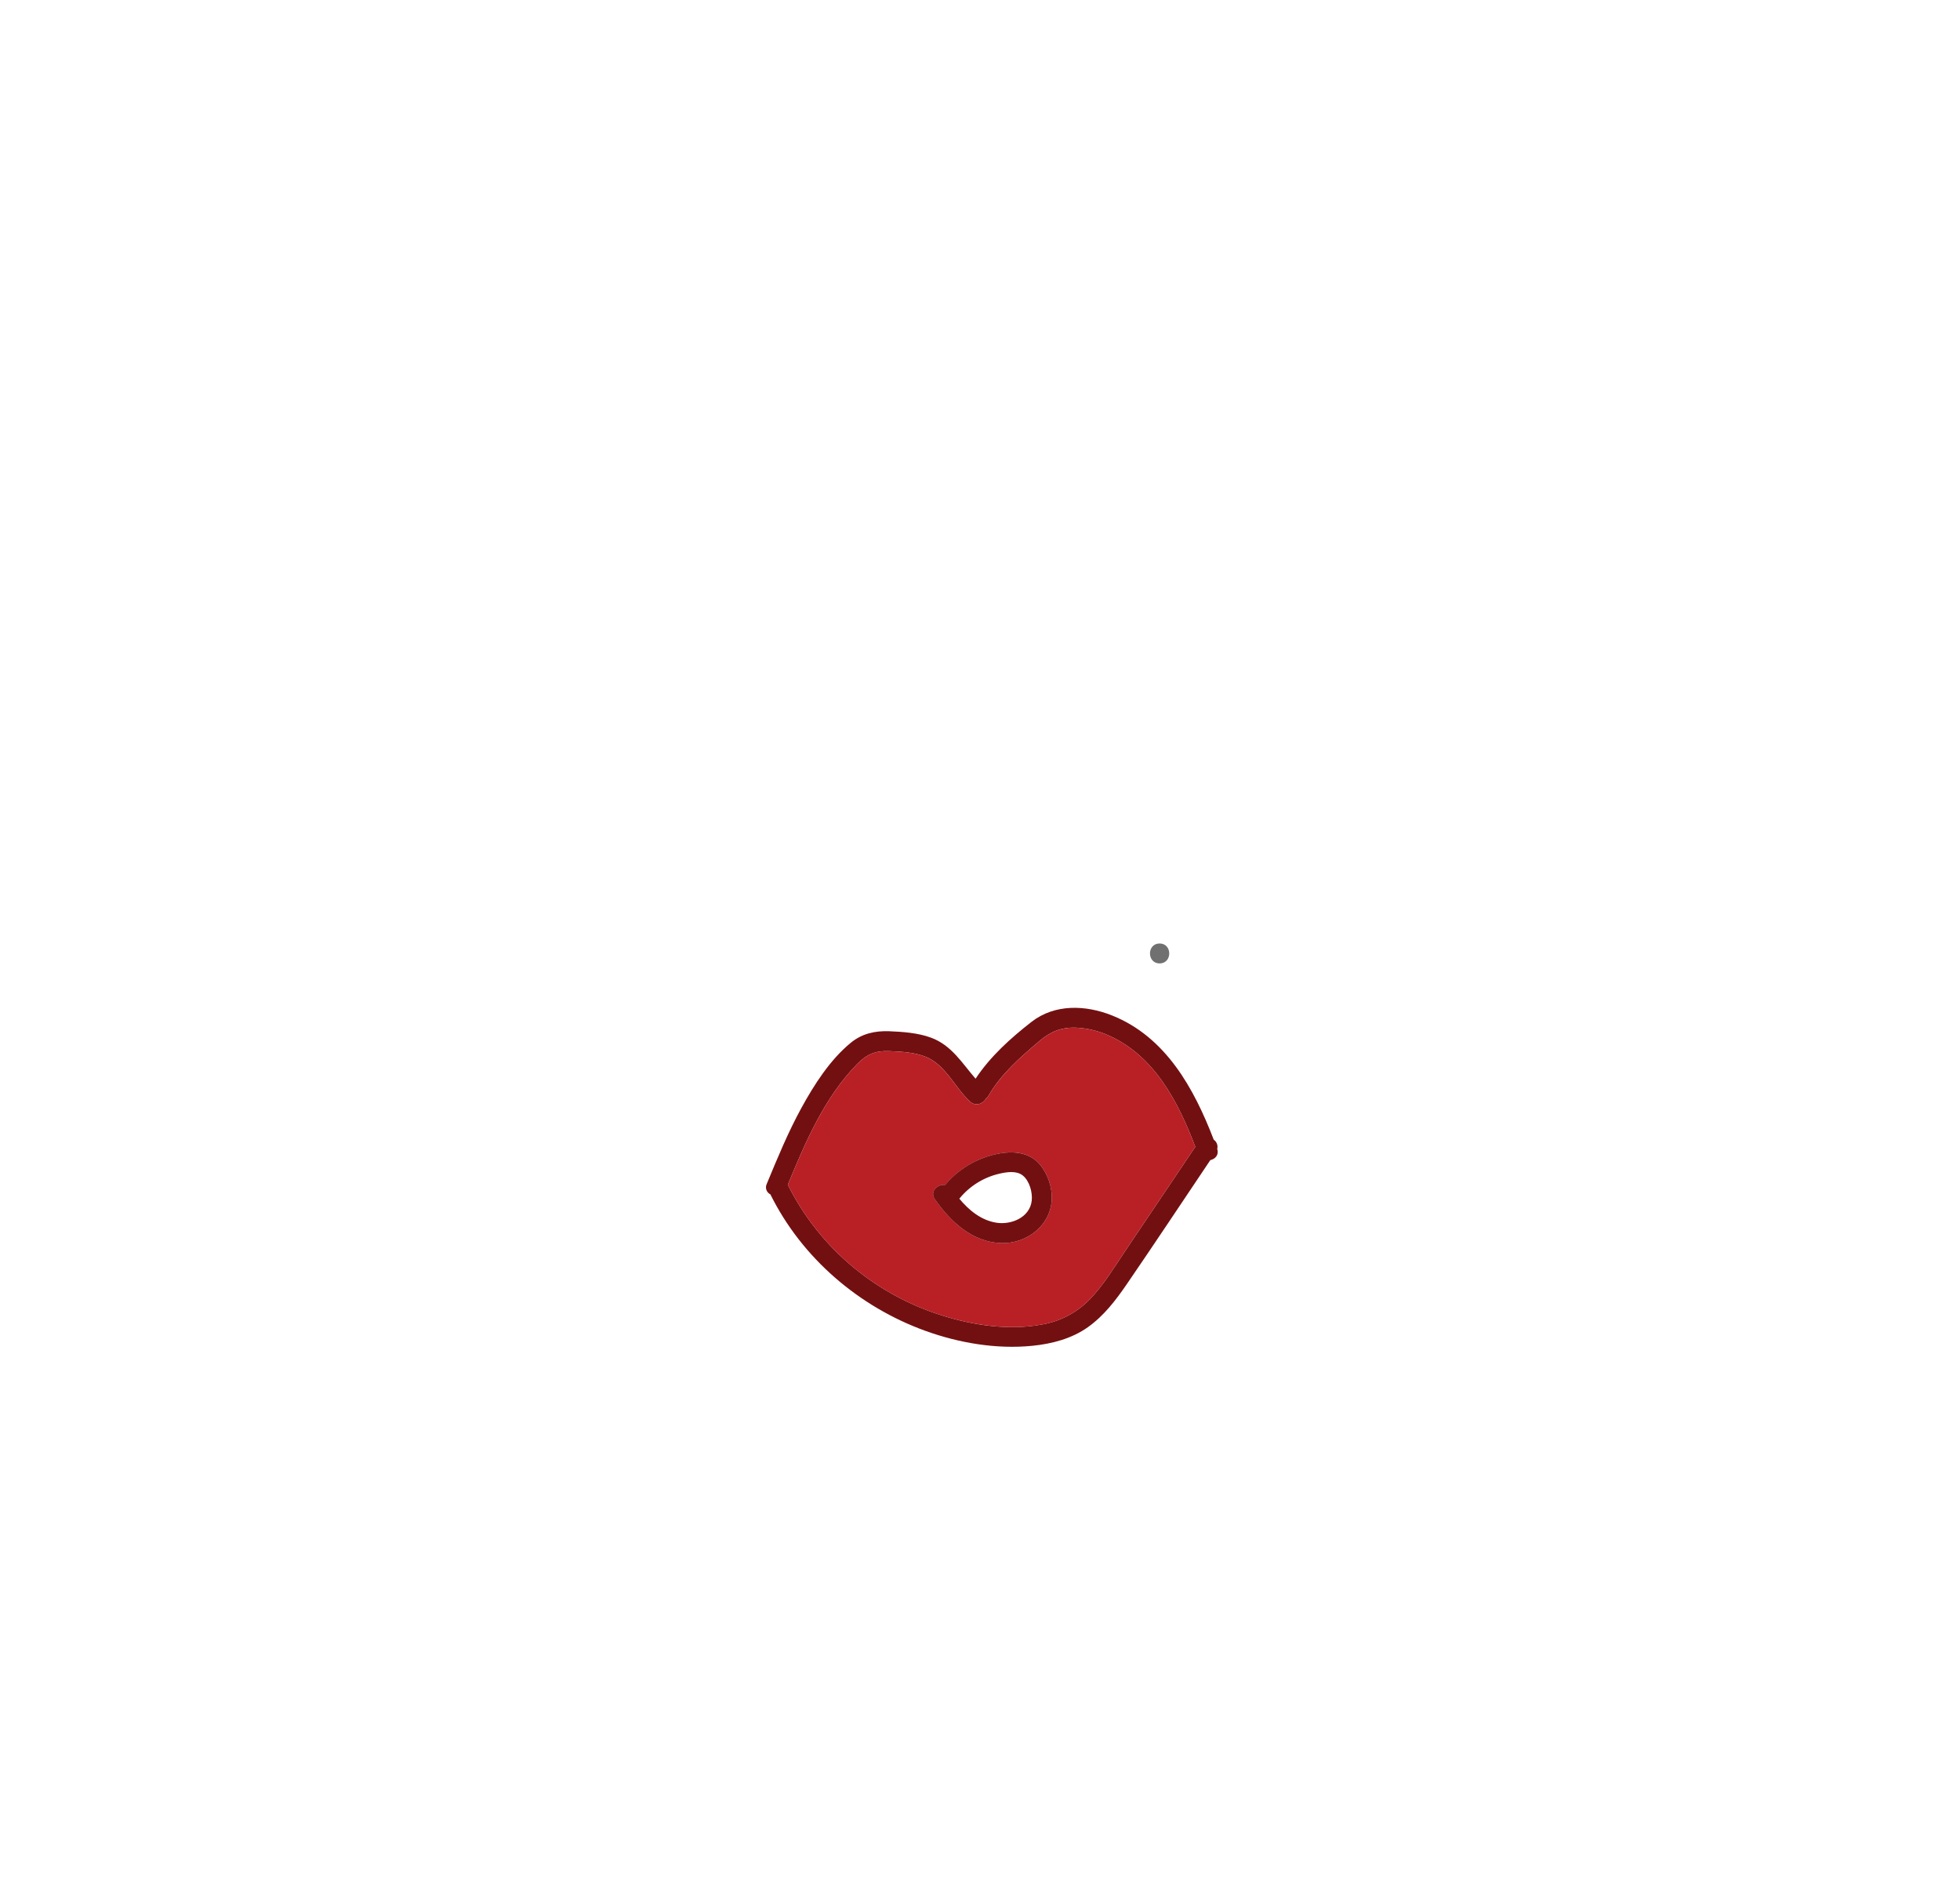
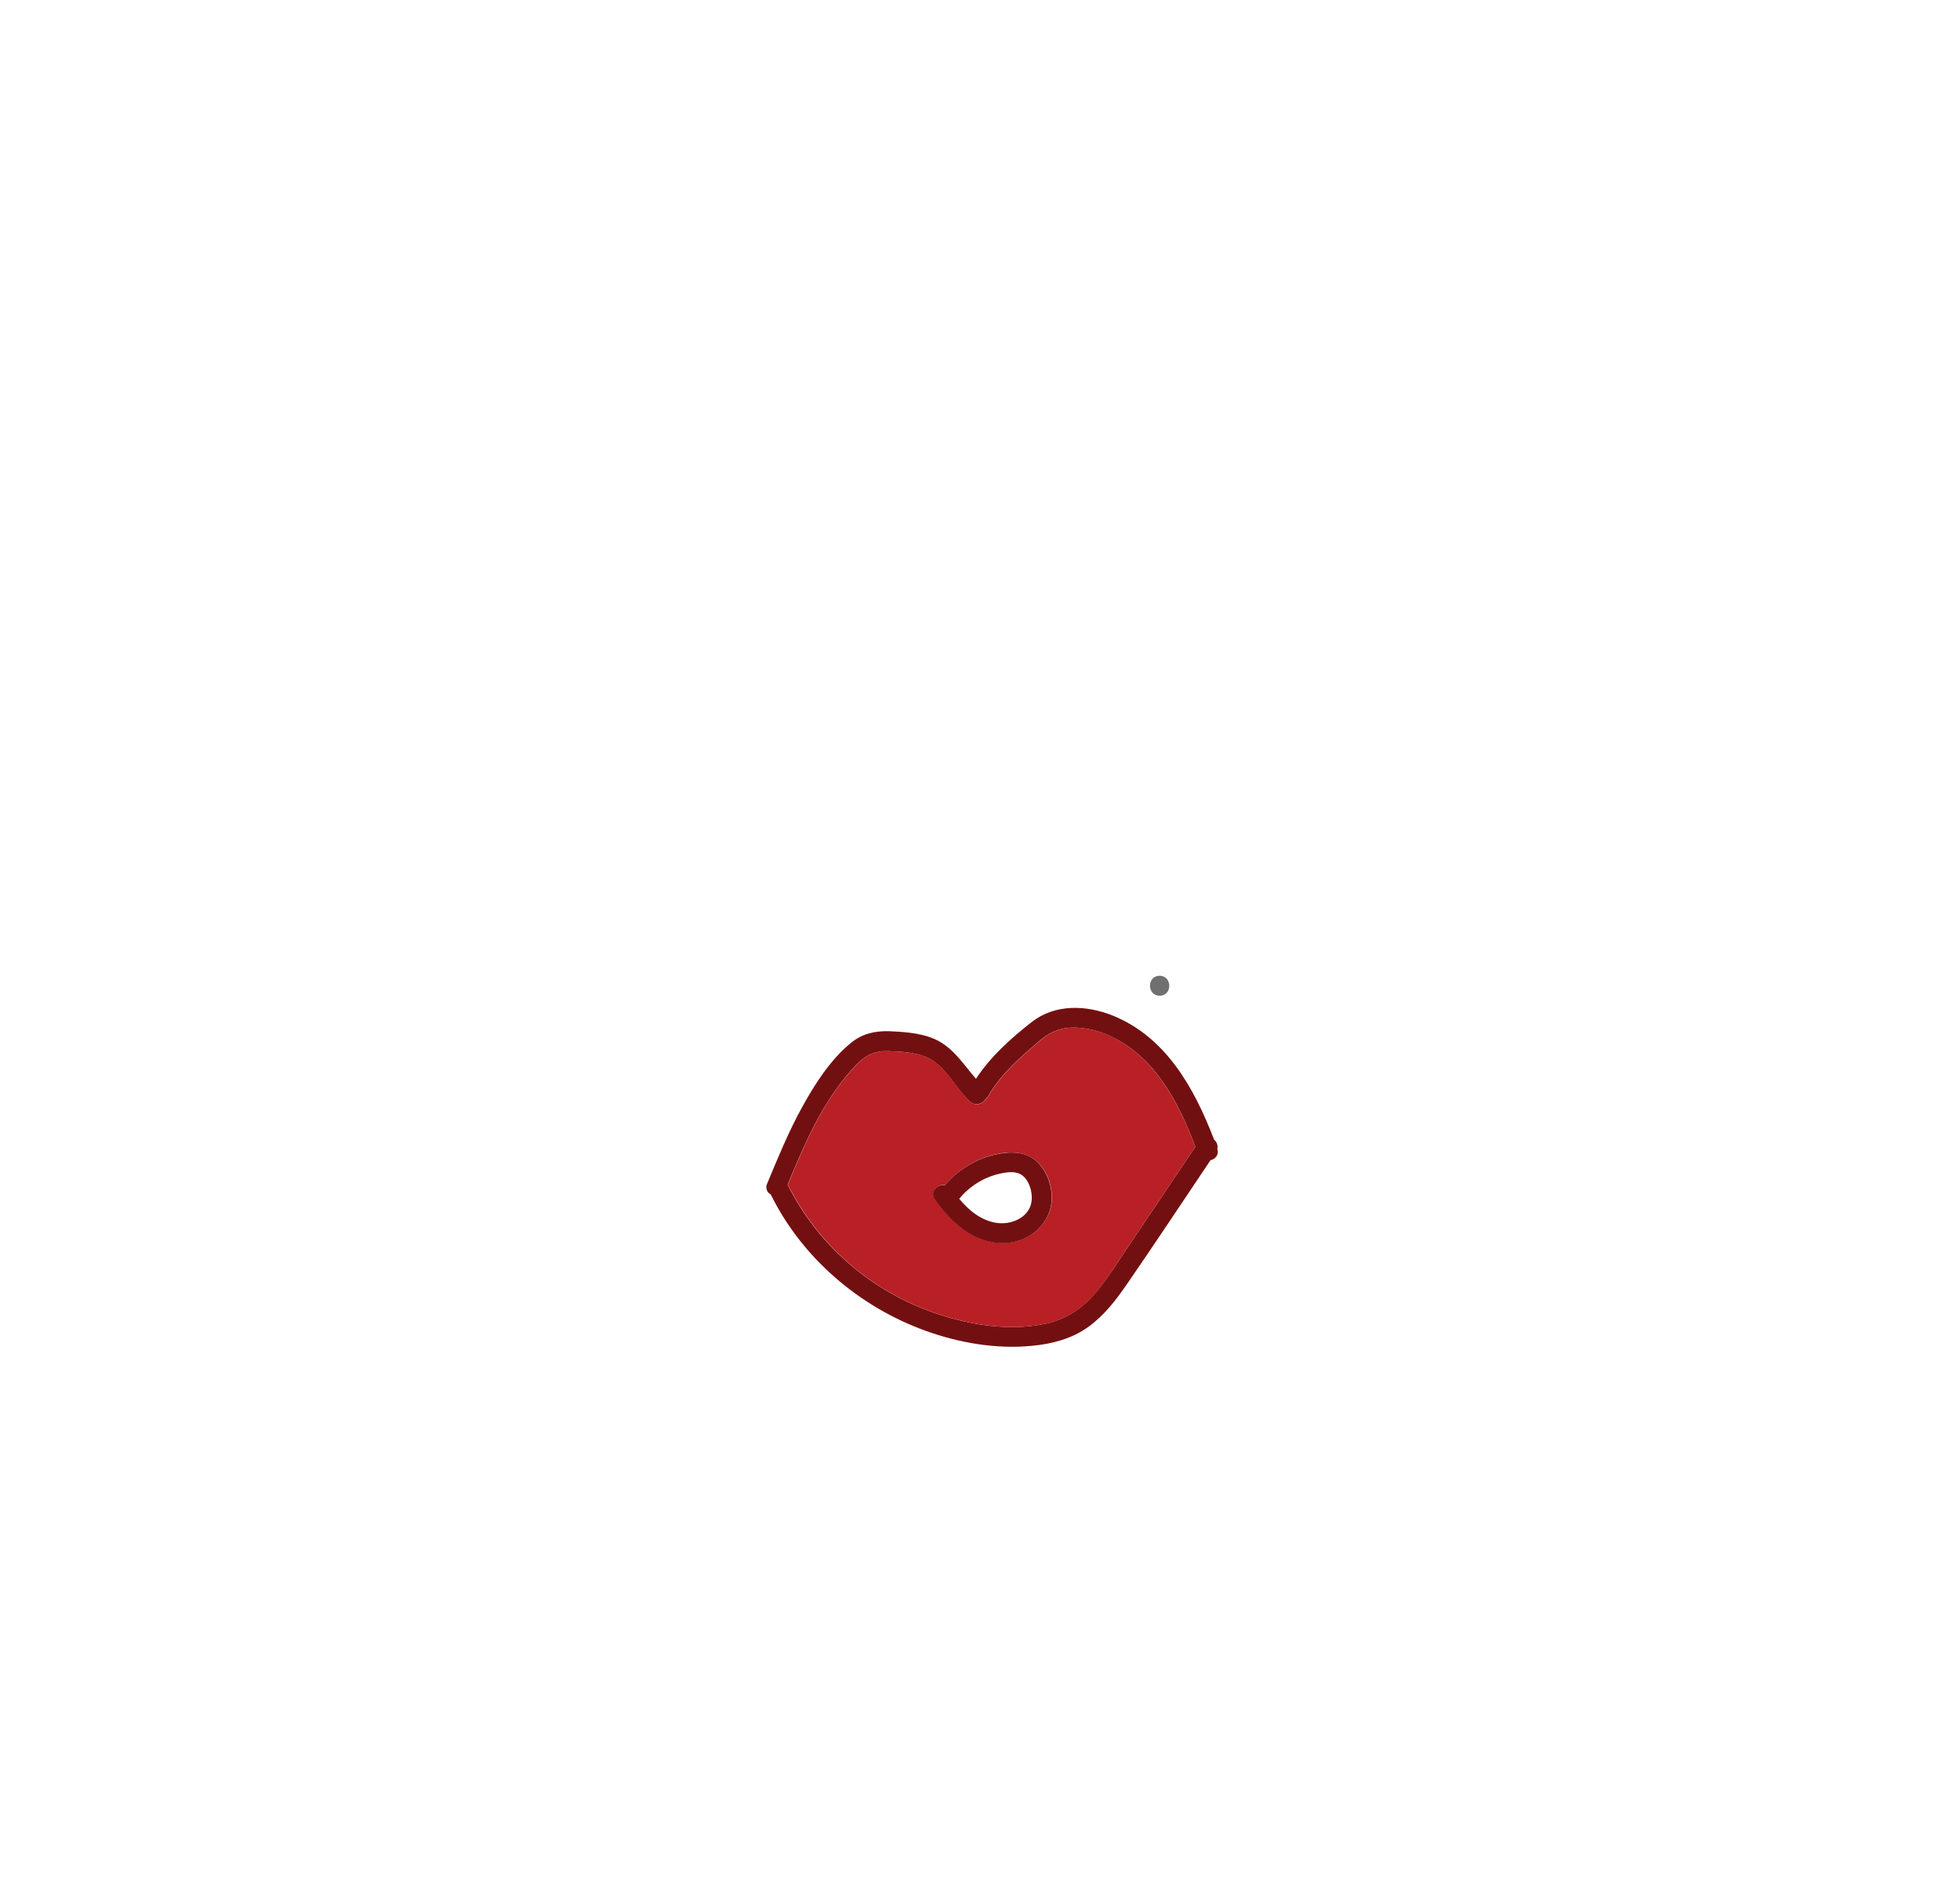
- <svg xmlns="http://www.w3.org/2000/svg" viewBox="0 0 972 932.03">
-   <defs>
-     <style>.cls-1{fill:#721011;}.cls-2{fill:#b82025;}.cls-3{fill:#707071;}.cls-4{fill:none;}</style>
-   </defs>
-   <g id="Layer_2" data-name="Layer 2">
-     <g id="Layer_1-2" data-name="Layer 1">
-       <path class="cls-1" d="M603.65,569.78c.94,3-1,5-3.44,5.57-13.77,20.49-27.42,41.08-41.37,61.44-5.48,8-11.38,15.74-19.36,21.41s-17.83,8.26-27.55,9.22c-17.71,1.77-36.27-1.37-52.94-7.39-33-11.91-61.35-36.19-76.94-67.71a3.89,3.89,0,0,1-1.79-5.23c5.28-12.74,10.55-25.55,17.19-37.67,6.33-11.54,14.15-23.79,24.42-32.24,5.57-4.58,11.91-6,19-5.77,6.84.28,14.3.8,20.77,3.17,10.31,3.77,15.45,12.67,22.17,20.38,7.24-11,17.48-20.19,27.72-28.18,11.55-9,26.87-8.43,40-3.17,26.63,10.67,40.59,36.13,50.39,61.6A4.26,4.26,0,0,1,603.65,569.78Zm-45.59,50.53,34.71-51.58c-8.41-22.07-20.13-44.93-42.68-55.08a44.47,44.47,0,0,0-16.53-4c-7.32-.25-12.65,2-18.16,6.68-9.4,8-19,16.31-25.21,27.11a5.15,5.15,0,0,1-1.29,1.49c-1.48,2.49-5.08,3.92-7.86,1.36-7.5-6.91-12.1-18.24-22-22.2-5.59-2.24-12.19-2.56-18.14-2.81-6.72-.27-11.1,1.57-15.76,6.34-16.29,16.65-25.67,38.67-34.45,59.93a126.47,126.47,0,0,0,33,41.34,129.51,129.51,0,0,0,43.1,23.36c15.73,5,33.61,7.68,50,4.58a42.92,42.92,0,0,0,23.8-12.61C547.42,637.1,552.58,628.46,558.06,620.31Z" />
-       <path class="cls-2" d="M592.77,568.73l-34.71,51.58c-5.48,8.15-10.64,16.79-17.47,23.92a42.92,42.92,0,0,1-23.8,12.61c-16.37,3.1-34.25.38-50-4.58a129.51,129.51,0,0,1-43.1-23.36,126.47,126.47,0,0,1-33-41.34c8.78-21.26,18.16-43.28,34.45-59.93,4.66-4.77,9-6.61,15.76-6.34,6,.25,12.55.57,18.14,2.81,9.9,4,14.5,15.29,22,22.2,2.78,2.56,6.38,1.13,7.86-1.36a5.15,5.15,0,0,0,1.29-1.49c6.25-10.8,15.81-19.1,25.21-27.11,5.51-4.69,10.84-6.93,18.16-6.68a44.47,44.47,0,0,1,16.53,4C572.64,523.8,584.36,546.66,592.77,568.73Zm-71.22,26.64a25.91,25.91,0,0,0-6.12-18.18c-4.47-5-10.95-6.23-17.36-5.5a45.43,45.43,0,0,0-29.32,15.93c-3.74-.49-7.8,3.24-5.08,7.14,7.76,11.17,18.56,21.33,33,21.73C508.9,616.84,520.73,608.07,521.55,595.37Z" />
-       <path class="cls-1" d="M515.43,577.19a25.91,25.91,0,0,1,6.12,18.18c-.82,12.7-12.65,21.47-24.92,21.12-14.4-.4-25.2-10.56-33-21.73-2.72-3.9,1.34-7.63,5.08-7.14a45.43,45.43,0,0,1,29.32-15.93C504.48,571,511,572.2,515.43,577.19Zm-3.78,18.27c.46-4.09-1.09-9.86-4.47-12.53-3.13-2.47-7.94-1.7-11.55-.87a36,36,0,0,0-19.88,12.4c4.73,5.7,10.65,10.58,18.1,11.87S510.67,603.91,511.65,595.46Z" />
-       <path class="cls-3" d="M575.07,467.9c-6.36,0-6.37,9.88,0,9.88S581.44,467.9,575.07,467.9Z" />
-       <rect class="cls-4" width="100" height="118" />
-       <rect class="cls-4" x="872" y="814.03" width="100" height="118" />
+ <svg xmlns="http://www.w3.org/2000/svg" version="1.1" id="Layer_1" x="0px" y="0px" viewBox="0 0 972 932" style="enable-background:new 0 0 972 932;" xml:space="preserve">
+   <style type="text/css">
+ 	.st0{fill:#721011;}
+ 	.st1{fill:#B82025;}
+ 	.st2{fill:#707071;}
+ 	.st3{fill:none;}
+ </style>
+   <g id="Layer_2_1_">
+     <g id="Layer_1-2">
+       <path class="st0" d="M603.7,569.8c0.9,3-1,5-3.4,5.6c-13.8,20.5-27.4,41.1-41.4,61.4c-5.5,8-11.4,15.7-19.4,21.4    s-17.8,8.3-27.5,9.2c-17.7,1.8-36.3-1.4-52.9-7.4c-33-11.9-61.4-36.2-76.9-67.7c-1.9-0.9-2.7-3.3-1.8-5.2c0,0,0,0,0,0    c5.3-12.7,10.5-25.5,17.2-37.7c6.3-11.5,14.1-23.8,24.4-32.2c5.6-4.6,11.9-6,19-5.8c6.8,0.3,14.3,0.8,20.8,3.2    c10.3,3.8,15.5,12.7,22.2,20.4c7.2-11,17.5-20.2,27.7-28.2c11.6-9,26.9-8.4,40-3.2c26.6,10.7,40.6,36.1,50.4,61.6    C603.4,566.2,604.1,568,603.7,569.8z M558.1,620.3l34.7-51.6c-8.4-22.1-20.1-44.9-42.7-55.1c-5.2-2.4-10.8-3.7-16.5-4    c-7.3-0.2-12.7,2-18.2,6.7c-9.4,8-19,16.3-25.2,27.1c-0.3,0.6-0.8,1.1-1.3,1.5c-1.5,2.5-5.1,3.9-7.9,1.4    c-7.5-6.9-12.1-18.2-22-22.2c-5.6-2.2-12.2-2.6-18.1-2.8c-6.7-0.3-11.1,1.6-15.8,6.3c-16.3,16.7-25.7,38.7-34.5,59.9    c8,16,19.2,30,33,41.3c12.7,10.5,27.4,18.4,43.1,23.4c15.7,5,33.6,7.7,50,4.6c9.1-1.5,17.4-6,23.8-12.6    C547.4,637.1,552.6,628.5,558.1,620.3L558.1,620.3z" />
+       <path class="st1" d="M592.8,568.7l-34.7,51.6c-5.5,8.2-10.6,16.8-17.5,23.9c-6.4,6.6-14.7,11.1-23.8,12.6    c-16.4,3.1-34.2,0.4-50-4.6c-15.7-5-30.4-12.9-43.1-23.4c-13.8-11.3-25-25.4-33-41.3c8.8-21.3,18.2-43.3,34.5-59.9    c4.7-4.8,9-6.6,15.8-6.3c6,0.2,12.5,0.6,18.1,2.8c9.9,4,14.5,15.3,22,22.2c2.8,2.6,6.4,1.1,7.9-1.4c0.5-0.4,1-0.9,1.3-1.5    c6.2-10.8,15.8-19.1,25.2-27.1c5.5-4.7,10.8-6.9,18.2-6.7c5.7,0.3,11.3,1.6,16.5,4C572.6,523.8,584.4,546.7,592.8,568.7z     M521.6,595.4c0.4-6.6-1.8-13.1-6.1-18.2c-4.5-5-11-6.2-17.4-5.5c-11.4,1.4-21.9,7.1-29.3,15.9c-3.7-0.5-7.8,3.2-5.1,7.1    c7.8,11.2,18.6,21.3,33,21.7C508.9,616.8,520.7,608.1,521.6,595.4L521.6,595.4z" />
+       <path class="st0" d="M515.4,577.2c4.3,5.1,6.5,11.6,6.1,18.2c-0.8,12.7-12.6,21.5-24.9,21.1c-14.4-0.4-25.2-10.6-33-21.7    c-2.7-3.9,1.3-7.6,5.1-7.1c7.4-8.8,17.9-14.5,29.3-15.9C504.5,571,511,572.2,515.4,577.2z M511.6,595.5c0.5-4.1-1.1-9.9-4.5-12.5    c-3.1-2.5-7.9-1.7-11.5-0.9c-7.8,1.8-14.8,6.2-19.9,12.4c4.7,5.7,10.6,10.6,18.1,11.9S510.7,603.9,511.6,595.5z" />
+       <path class="st2" d="M575.1,483.9c-6.4,0-6.4,9.9,0,9.9S581.4,483.9,575.1,483.9z" />
+       <rect class="st3" width="100" height="118" />
+       <rect x="872" y="814" class="st3" width="100" height="118" />
    </g>
  </g>
</svg>
